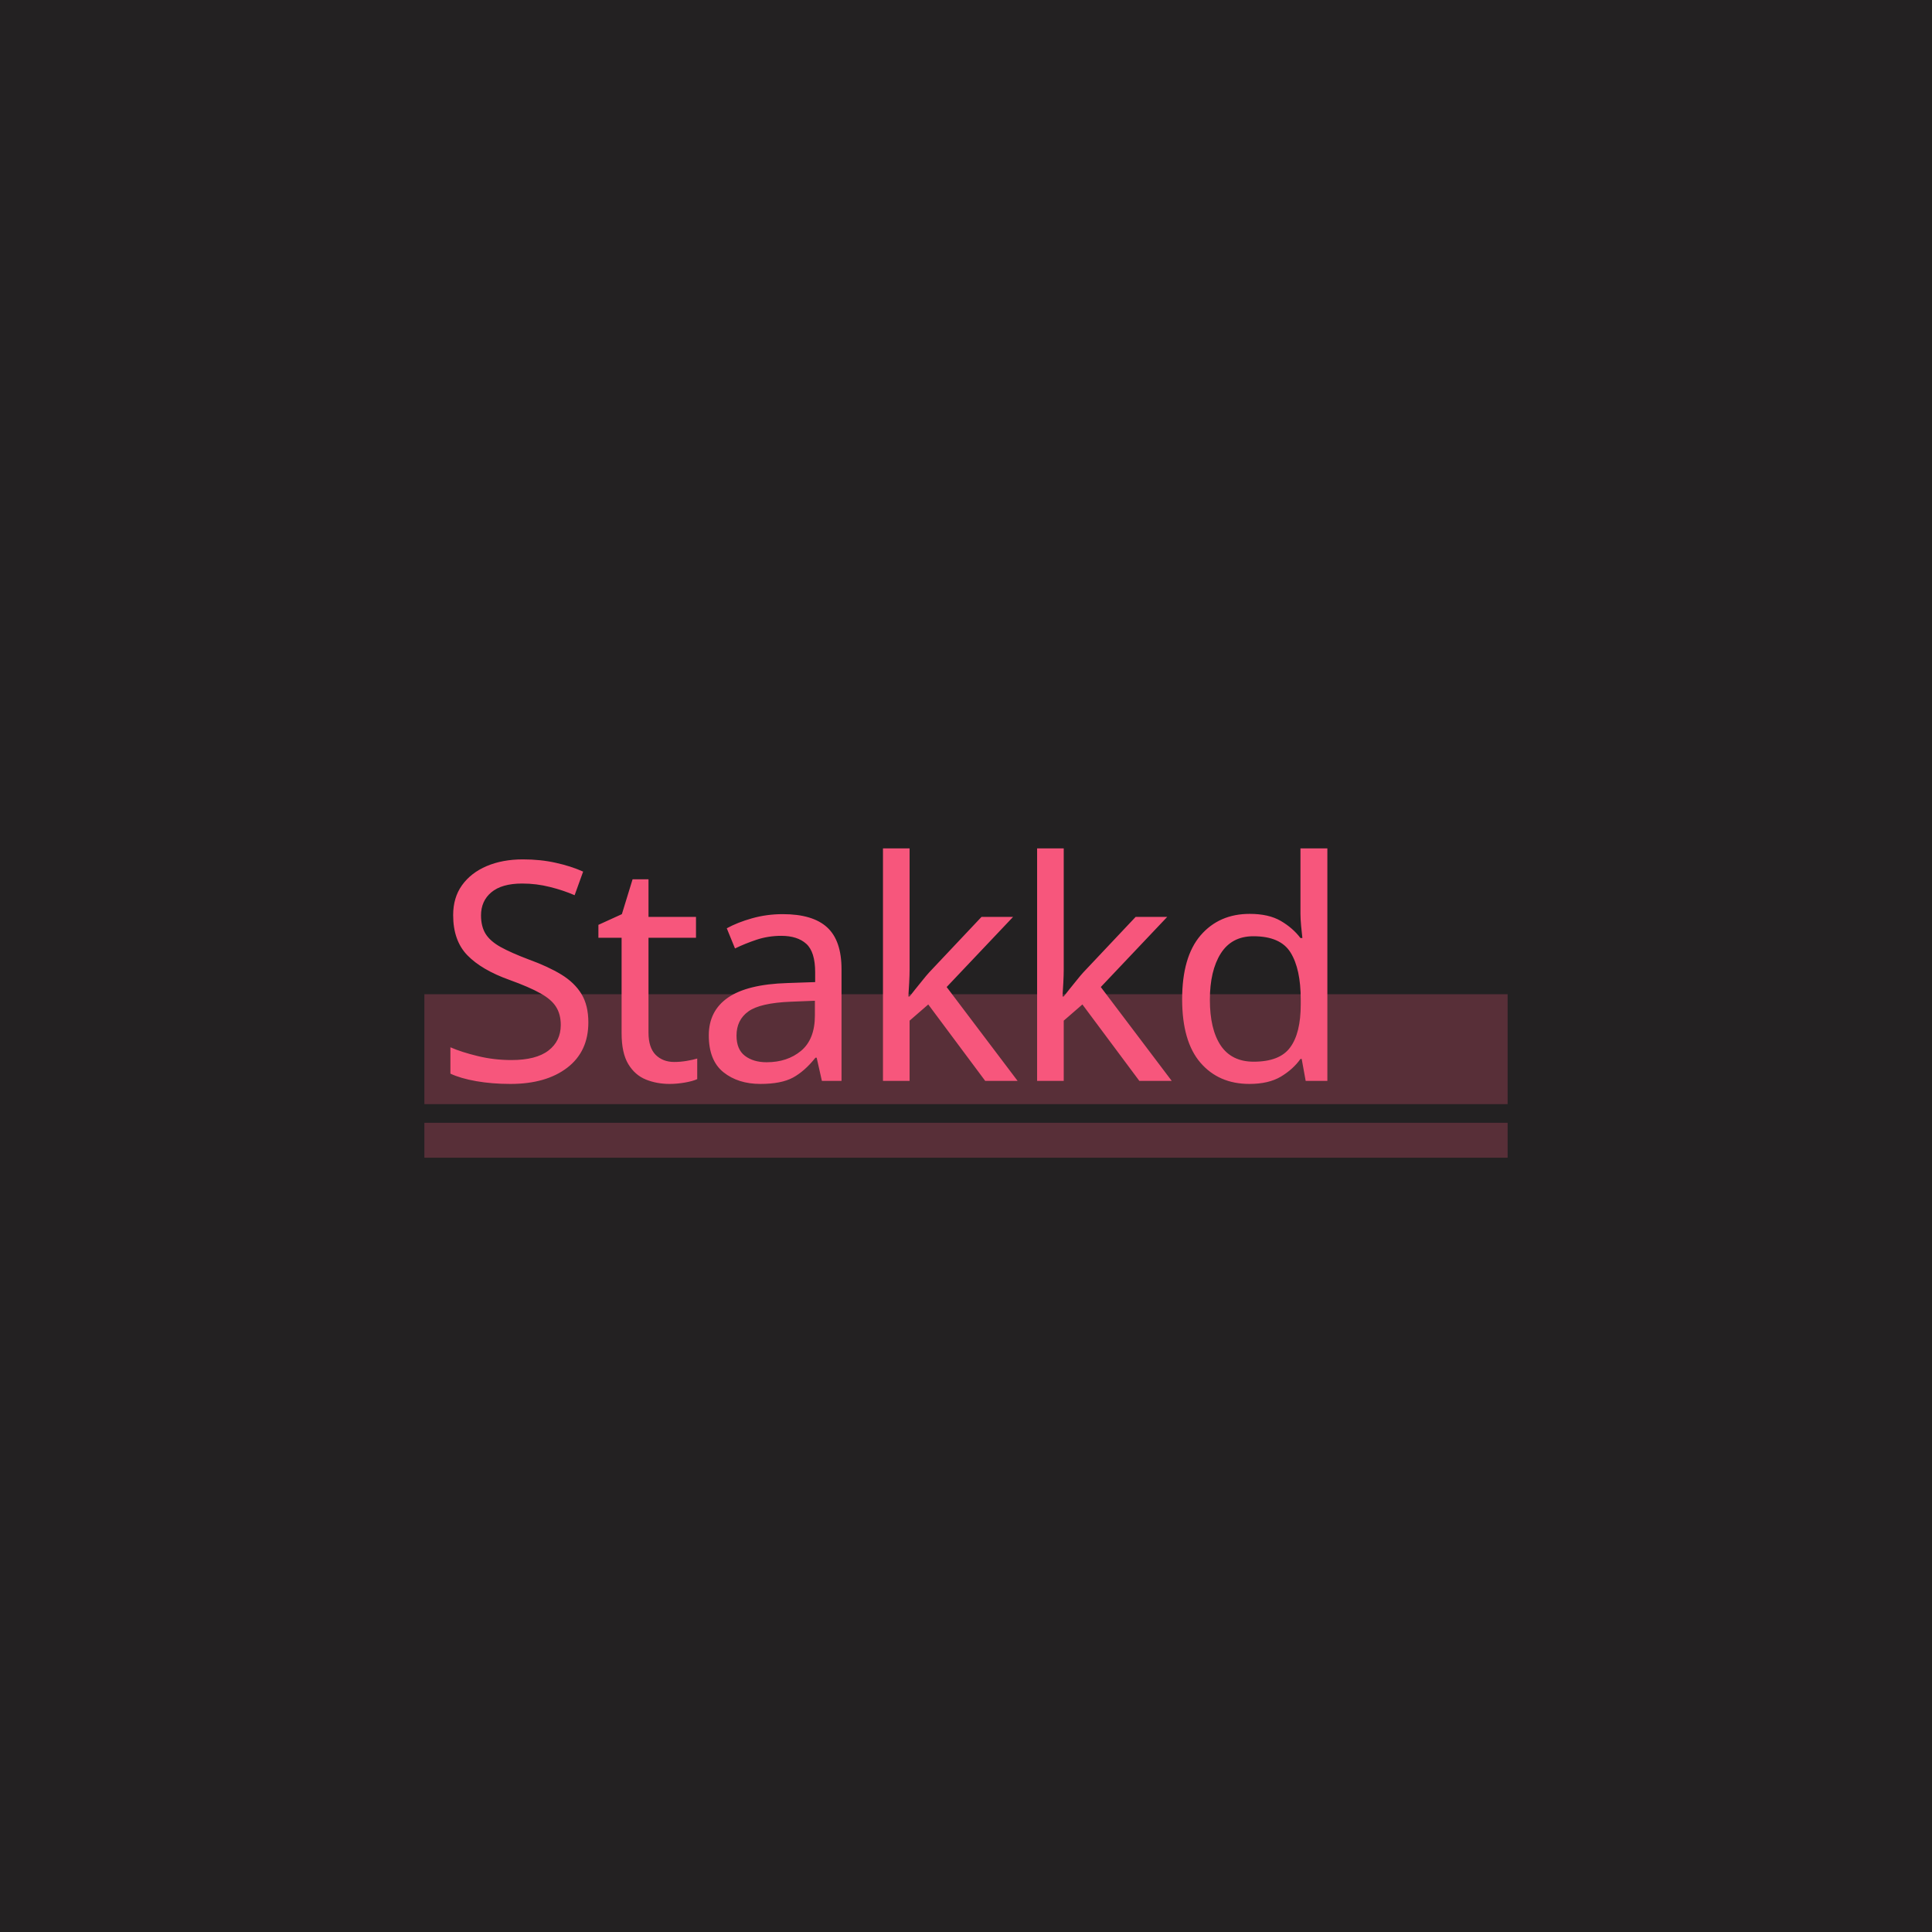
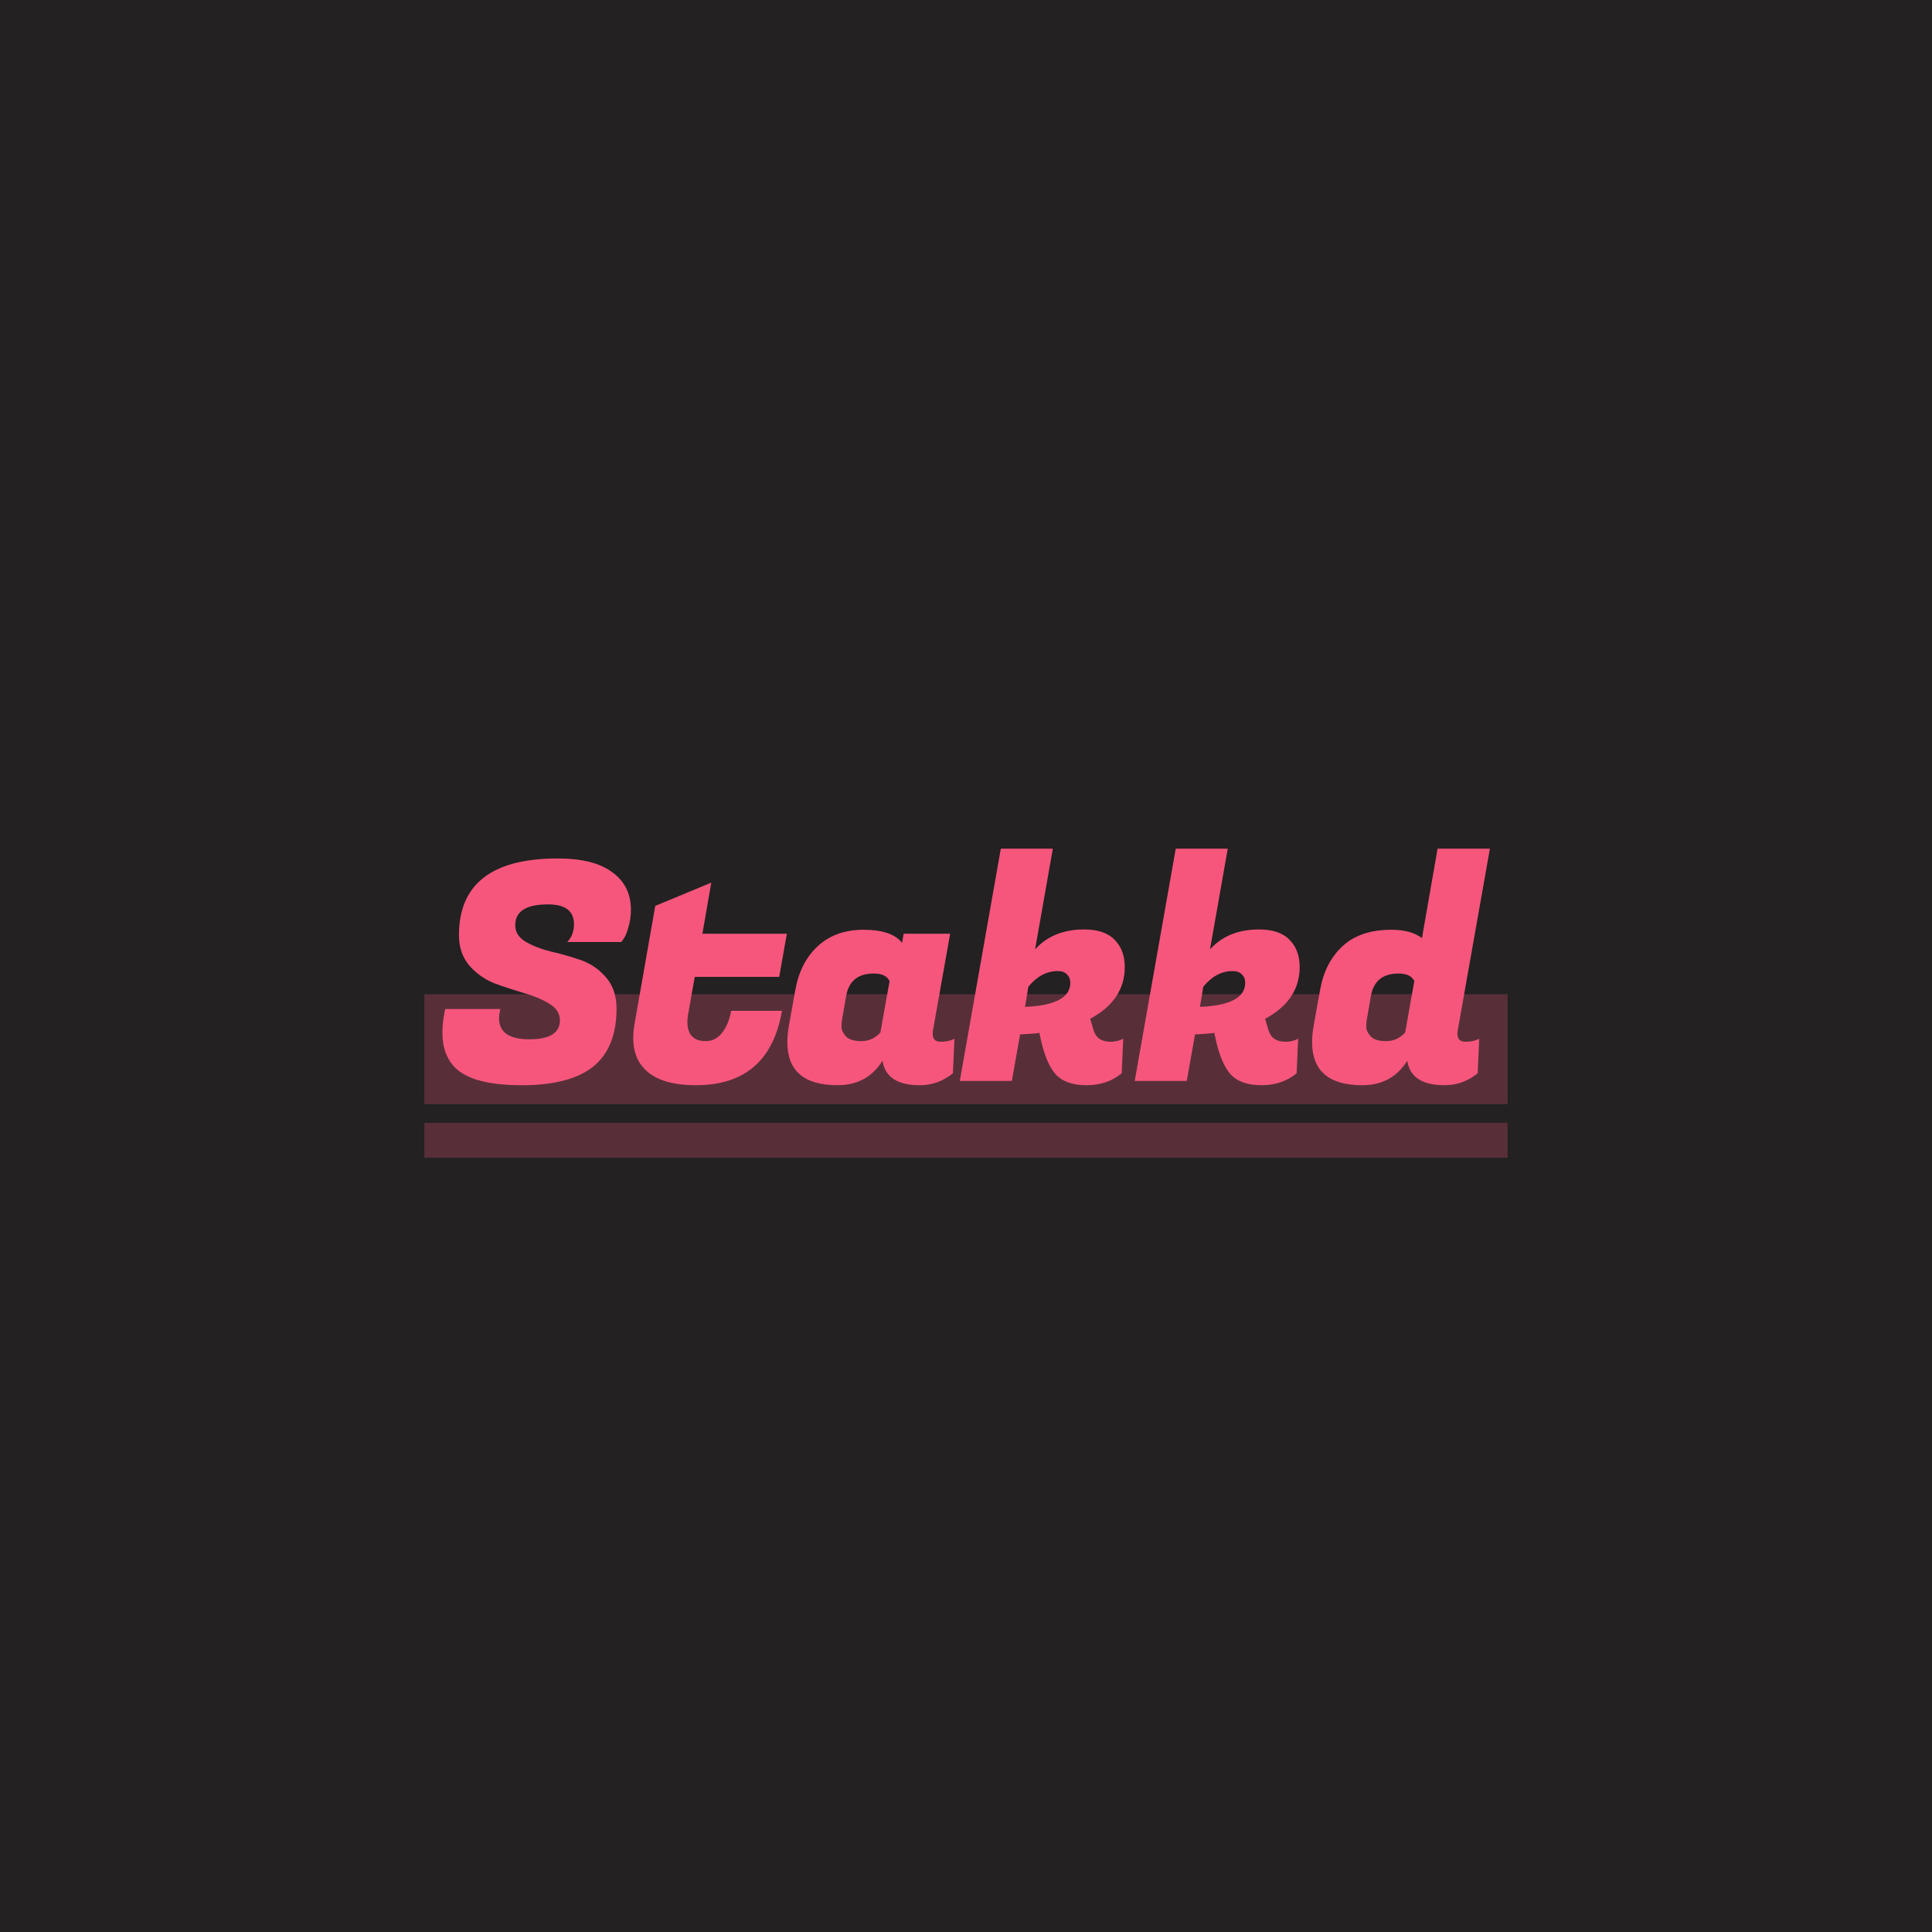
<svg xmlns="http://www.w3.org/2000/svg" width="219.938mm" height="219.938mm" viewBox="0 0 219.938 219.938" version="1.1" id="svg1" xml:space="preserve">
  <defs id="defs1" />
-   <g id="layer1" transform="translate(-1131.812,-164.493)">
-     <rect style="fill:#232122;fill-opacity:1;stroke:none;stroke-width:4.923;stroke-linecap:square;stroke-dasharray:none;stroke-opacity:1;paint-order:markers stroke fill" id="rect3" width="219.938" height="219.938" x="1131.812" y="164.493" />
-     <g id="g2" transform="translate(219.9381,-70.21456)">
-       <rect style="opacity:0.25;fill:#f7567c;fill-opacity:1;stroke:none;stroke-width:5.936;stroke-linecap:square;stroke-dasharray:none;paint-order:markers stroke fill" id="rect17" width="123.316" height="12.513" x="960.185" y="347.89" />
-       <text xml:space="preserve" style="font-style:normal;font-variant:normal;font-weight:normal;font-stretch:normal;font-size:34.835px;line-height:1.2;font-family:'Fugaz One';-inkscape-font-specification:'Fugaz One, Normal';font-variant-ligatures:normal;font-variant-caps:normal;font-variant-numeric:normal;font-variant-east-asian:normal;text-align:start;letter-spacing:-1.058px;writing-mode:lr-tb;direction:ltr;text-anchor:start;fill:#f7567c;fill-opacity:1;stroke-width:46.964;stroke-linecap:square;paint-order:markers stroke fill" x="961.368" y="357.758" id="text1">
-         <tspan id="tspan1" style="font-style:normal;font-variant:normal;font-weight:normal;font-stretch:normal;font-size:34.835px;font-family:'Fugaz One';-inkscape-font-specification:'Fugaz One, Normal';font-variant-ligatures:normal;font-variant-caps:normal;font-variant-numeric:normal;font-variant-east-asian:normal;letter-spacing:-1.058px;fill:#f7567c;fill-opacity:1;stroke-width:46.964" x="961.368" y="357.758">Stakkd</tspan>
-       </text>
-       <rect style="opacity:0.25;fill:#f7567c;fill-opacity:1;stroke:none;stroke-width:3.345;stroke-linecap:square;stroke-dasharray:none;paint-order:markers stroke fill" id="rect18" width="123.316" height="3.975" x="960.185" y="362.526" />
-     </g>
-   </g>
+   <rect style="fill:#232122;fill-opacity:1;stroke:none;stroke-width:4.923;stroke-linecap:square;stroke-dasharray:none;stroke-opacity:1;paint-order:markers stroke fill" id="rect3" width="219.938" height="219.938" x="5.5859375e-05" y="6.7333985e-06" />
+   <rect style="opacity:0.25;fill:#f7567c;fill-opacity:1;stroke:none;stroke-width:5.936;stroke-linecap:square;stroke-dasharray:none;paint-order:markers stroke fill" id="rect17" width="123.316" height="12.513" x="48.311" y="113.183" />
+   <path d="m 56.809,115.91 q 0,2.404 3.449,2.404 3.483,0 3.483,-2.16 0,-1.15 -1.184,-1.881 -1.184,-0.732 -2.891,-1.219 -1.672,-0.488 -3.379,-1.115 -1.672,-0.662 -2.856,-2.02 -1.184,-1.393 -1.184,-3.449 0,-8.744 11.252,-8.744 4.111,0 6.201,1.568 2.125,1.533 2.125,4.285 0,1.01 -0.279,1.951 -0.244,0.906 -0.523,1.289 l -0.279,0.418 h -6.166 q 0.766,-0.801 0.766,-2.02 0,-2.264 -2.961,-2.264 -3.727,0 -3.727,2.369 0,1.184 1.184,1.881 1.184,0.697 2.856,1.115 1.707,0.383 3.414,0.975 1.707,0.592 2.891,1.986 1.184,1.359 1.184,3.553 0,4.424 -2.647,6.584 -2.647,2.125 -8.151,2.125 -5.504,0 -7.524,-1.951 -1.498,-1.463 -1.498,-4.041 0,-0.975 0.209,-2.125 l 0.105,-0.557 h 6.27 l -0.07,0.418 q -0.07,0.348 -0.07,0.627 z m 22.42,7.629 q -4.041,0 -5.817,-1.811 -1.324,-1.324 -1.324,-3.553 0,-0.732 0.139,-1.568 l 2.369,-13.481 6.375,-2.647 -1.01,5.817 h 9.614 l -0.871,4.912 h -9.614 l -0.697,3.936 q -0.139,0.662 -0.139,1.184 0,2.195 2.09,2.195 1.115,0 1.846,-0.941 0.766,-0.941 1.045,-2.508 h 5.783 q -1.463,8.465 -9.789,8.465 z m 26.949,-5.852 q 0,0.906 0.906,0.906 0.941,0 1.568,-0.348 l -0.174,3.936 q -1.672,1.359 -3.762,1.359 -3.832,0 -4.25,-2.787 -1.742,2.787 -5.121,2.787 -5.713,0 -5.713,-4.912 0,-0.836 0.174,-1.846 l 0.732,-4.076 q 0.557,-3.135 2.543,-4.981 2.02,-1.881 5.225,-1.881 3.24,0 4.389,1.498 l 0.174,-1.045 h 5.295 l -1.951,10.973 q -0.035,0.209 -0.035,0.418 z m -10.311,-1.672 q -0.07,0.314 -0.07,0.871 0,0.557 0.523,1.115 0.523,0.523 1.742,0.523 1.254,0 2.16,-0.975 l 1.045,-5.852 q -0.383,-0.871 -1.811,-0.871 -2.682,0 -3.135,2.578 z m 30.572,2.578 q 0.801,0 1.428,-0.348 l -0.174,3.936 q -1.637,1.359 -4.006,1.359 -2.369,0 -3.518,-1.254 -1.115,-1.254 -1.742,-4.215 l -0.104,-0.488 q -0.732,0.105 -2.195,0.174 l -0.941,5.295 h -5.922 l 4.668,-26.44 h 5.922 l -2.02,11.461 q 2.055,-2.264 5.574,-2.264 2.369,0 3.483,1.184 1.15,1.15 1.15,3.1 0,3.762 -3.936,5.887 l 0.383,1.289 q 0.383,1.324 1.951,1.324 z m -6.026,-8.047 q -1.881,0 -3.344,1.777 l -0.383,2.299 q 5.156,-0.209 5.156,-2.752 0,-0.592 -0.383,-0.941 -0.348,-0.383 -1.045,-0.383 z m 25.939,8.047 q 0.801,0 1.428,-0.348 l -0.174,3.936 q -1.637,1.359 -4.006,1.359 -2.369,0 -3.518,-1.254 -1.115,-1.254 -1.742,-4.215 l -0.105,-0.488 q -0.732,0.105 -2.195,0.174 l -0.941,5.295 h -5.922 l 4.668,-26.44 h 5.922 l -2.02,11.461 q 2.055,-2.264 5.574,-2.264 2.369,0 3.483,1.184 1.15,1.15 1.15,3.1 0,3.762 -3.936,5.887 l 0.383,1.289 q 0.383,1.324 1.951,1.324 z m -6.026,-8.047 q -1.881,0 -3.344,1.777 l -0.383,2.299 q 5.156,-0.209 5.156,-2.752 0,-0.592 -0.383,-0.941 -0.348,-0.383 -1.045,-0.383 z m 25.59,7.141 q 0,0.906 0.906,0.906 0.941,0 1.568,-0.348 l -0.174,3.936 q -1.672,1.359 -3.762,1.359 -3.832,0 -4.25,-2.787 -1.742,2.787 -5.121,2.787 -5.713,0 -5.713,-4.912 0,-0.836 0.174,-1.846 l 0.732,-4.076 q 0.557,-3.135 2.543,-4.981 2.02,-1.881 5.574,-1.881 2.195,0 3.483,0.941 l 1.777,-10.172 h 5.957 l -3.658,20.657 q -0.035,0.209 -0.035,0.418 z m -10.311,-1.672 q -0.07,0.314 -0.07,0.871 0,0.557 0.523,1.115 0.523,0.523 1.742,0.523 1.254,0 2.16,-0.975 l 1.045,-5.852 q -0.383,-0.871 -1.811,-0.871 -2.682,0 -3.135,2.578 z" id="text1" style="font-size:34.835px;line-height:1.2;font-family:'Fugaz One';-inkscape-font-specification:'Fugaz One, Normal';letter-spacing:-1.058px;fill:#f7567c;stroke-width:46.964;stroke-linecap:square;paint-order:markers stroke fill" aria-label="Stakkd" />
+   <rect style="opacity:0.25;fill:#f7567c;fill-opacity:1;stroke:none;stroke-width:3.345;stroke-linecap:square;stroke-dasharray:none;paint-order:markers stroke fill" id="rect18" width="123.316" height="3.975" x="48.311" y="127.819" />
</svg>
